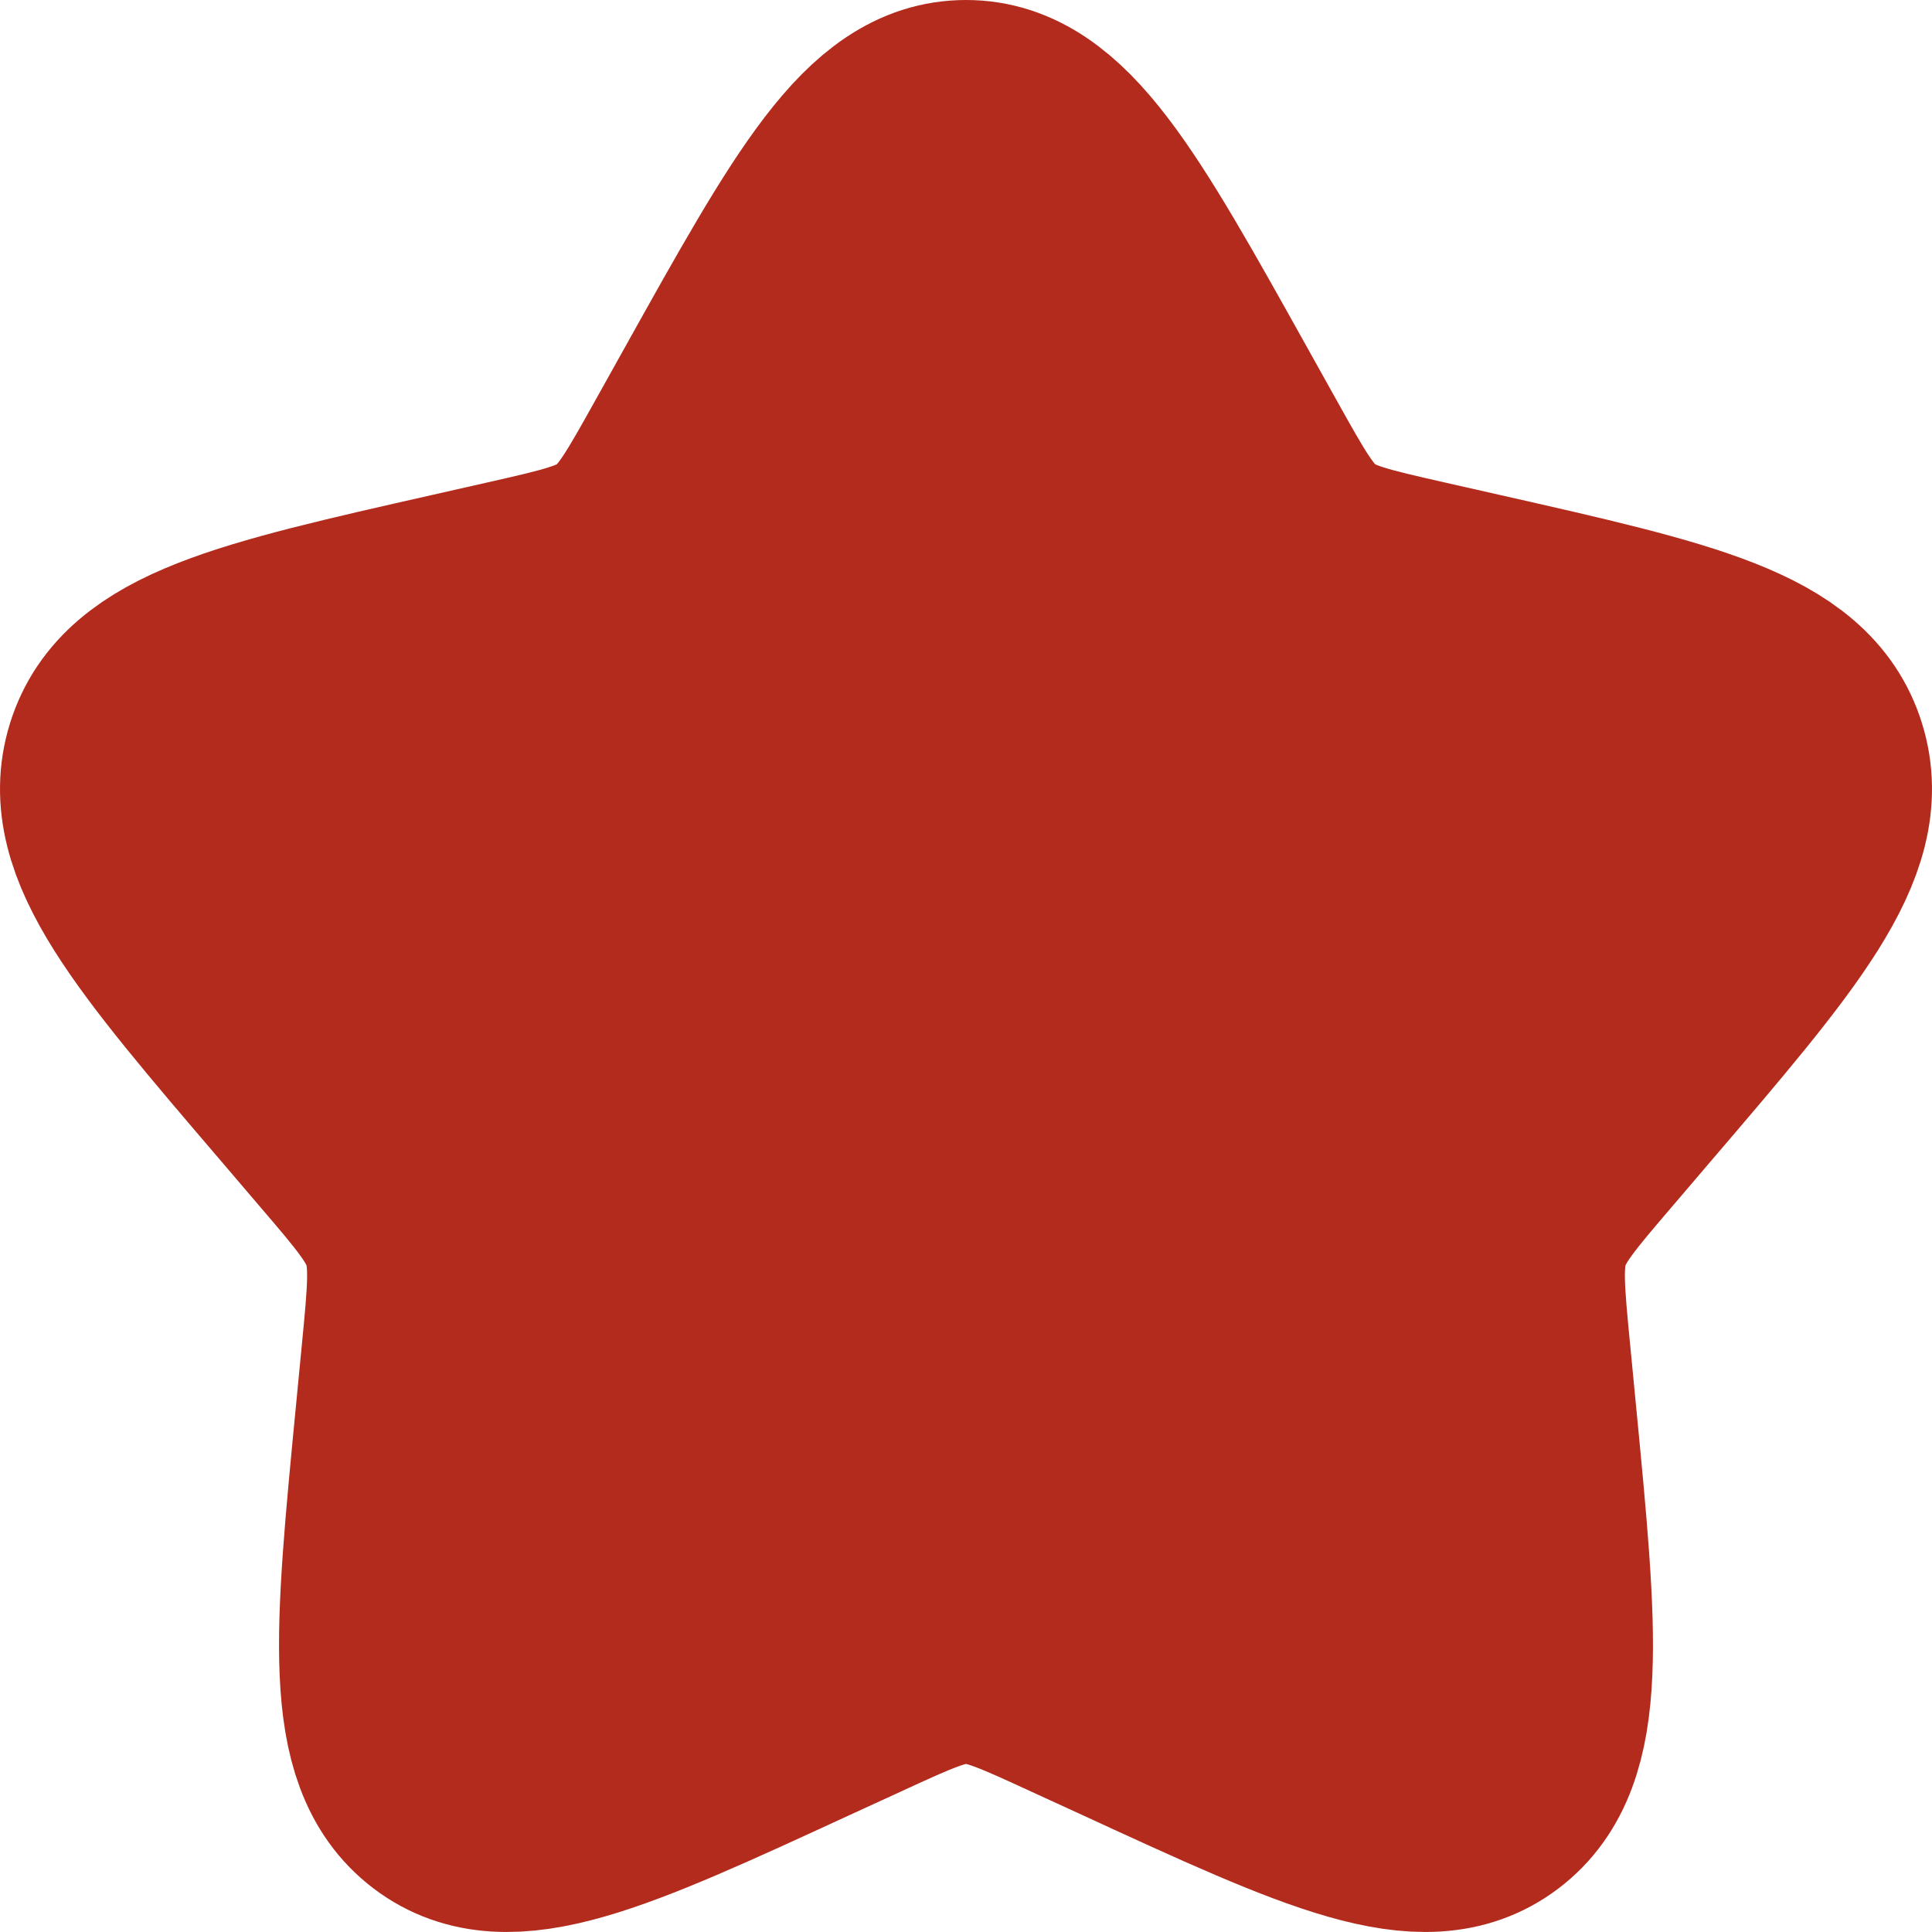
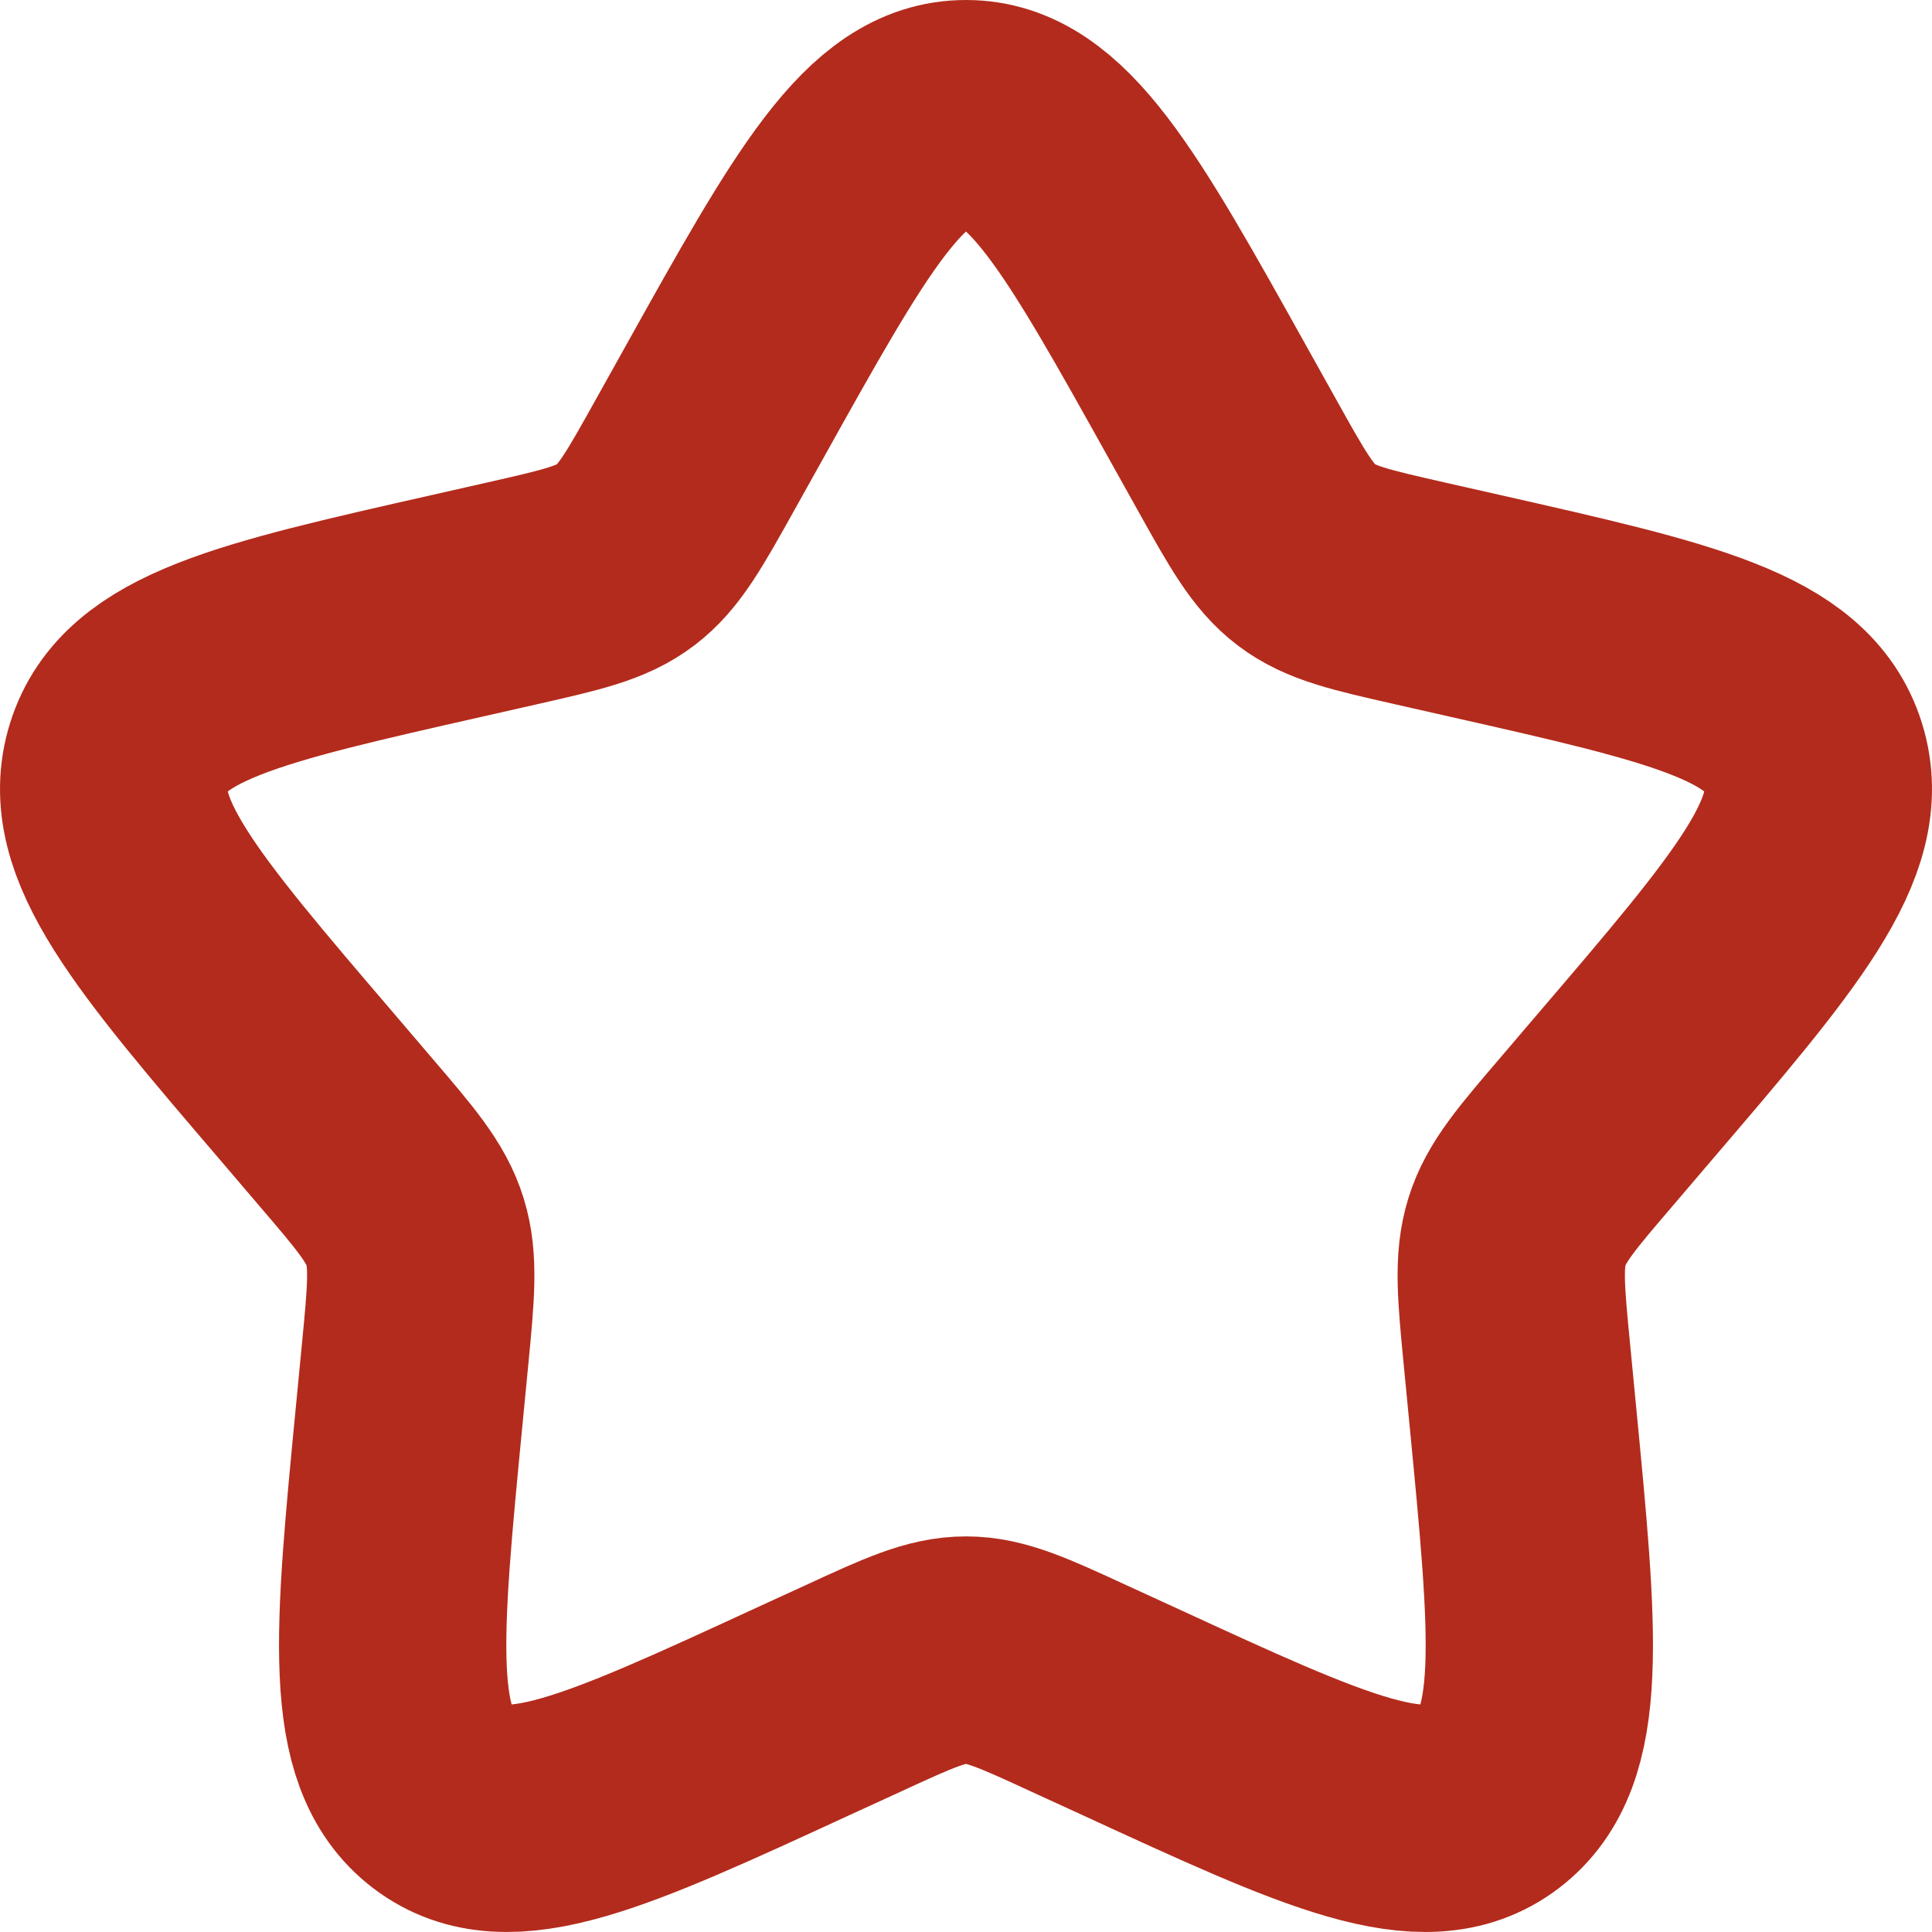
<svg xmlns="http://www.w3.org/2000/svg" width="17" height="17" viewBox="0 0 17 17" fill="none">
-   <path d="M6.365 3.556C7.315 1.852 7.79 1 8.5 1C9.21 1 9.685 1.852 10.635 3.556L10.881 3.997C11.151 4.481 11.286 4.724 11.496 4.883C11.707 5.043 11.969 5.102 12.493 5.221L12.97 5.329C14.815 5.746 15.738 5.955 15.957 6.661C16.176 7.366 15.548 8.102 14.29 9.572L13.965 9.953C13.607 10.371 13.428 10.58 13.348 10.838C13.268 11.097 13.295 11.376 13.349 11.933L13.398 12.441C13.588 14.403 13.683 15.384 13.109 15.82C12.534 16.256 11.671 15.859 9.943 15.063L9.496 14.858C9.006 14.632 8.76 14.519 8.5 14.519C8.24 14.519 7.994 14.632 7.504 14.858L7.057 15.063C5.33 15.859 4.466 16.256 3.891 15.82C3.317 15.384 3.412 14.403 3.602 12.441L3.651 11.933C3.705 11.376 3.732 11.097 3.652 10.838C3.572 10.58 3.393 10.371 3.035 9.953L2.71 9.572C1.452 8.102 0.824 7.366 1.043 6.661C1.263 5.955 2.185 5.746 4.03 5.329L4.507 5.221C5.031 5.102 5.293 5.043 5.504 4.883C5.714 4.724 5.849 4.481 6.119 3.997L6.365 3.556Z" fill="#B32B1C" stroke="#B32B1C" stroke-width="2" />
+   <path d="M6.365 3.556C7.315 1.852 7.79 1 8.5 1C9.21 1 9.685 1.852 10.635 3.556L10.881 3.997C11.151 4.481 11.286 4.724 11.496 4.883C11.707 5.043 11.969 5.102 12.493 5.221L12.97 5.329C14.815 5.746 15.738 5.955 15.957 6.661C16.176 7.366 15.548 8.102 14.29 9.572L13.965 9.953C13.607 10.371 13.428 10.58 13.348 10.838C13.268 11.097 13.295 11.376 13.349 11.933L13.398 12.441C13.588 14.403 13.683 15.384 13.109 15.82C12.534 16.256 11.671 15.859 9.943 15.063L9.496 14.858C9.006 14.632 8.76 14.519 8.5 14.519C8.24 14.519 7.994 14.632 7.504 14.858L7.057 15.063C5.33 15.859 4.466 16.256 3.891 15.82C3.317 15.384 3.412 14.403 3.602 12.441L3.651 11.933C3.705 11.376 3.732 11.097 3.652 10.838C3.572 10.58 3.393 10.371 3.035 9.953L2.71 9.572C1.452 8.102 0.824 7.366 1.043 6.661C1.263 5.955 2.185 5.746 4.03 5.329L4.507 5.221C5.031 5.102 5.293 5.043 5.504 4.883C5.714 4.724 5.849 4.481 6.119 3.997L6.365 3.556Z" stroke="#B32B1C" stroke-width="2" />
</svg>
